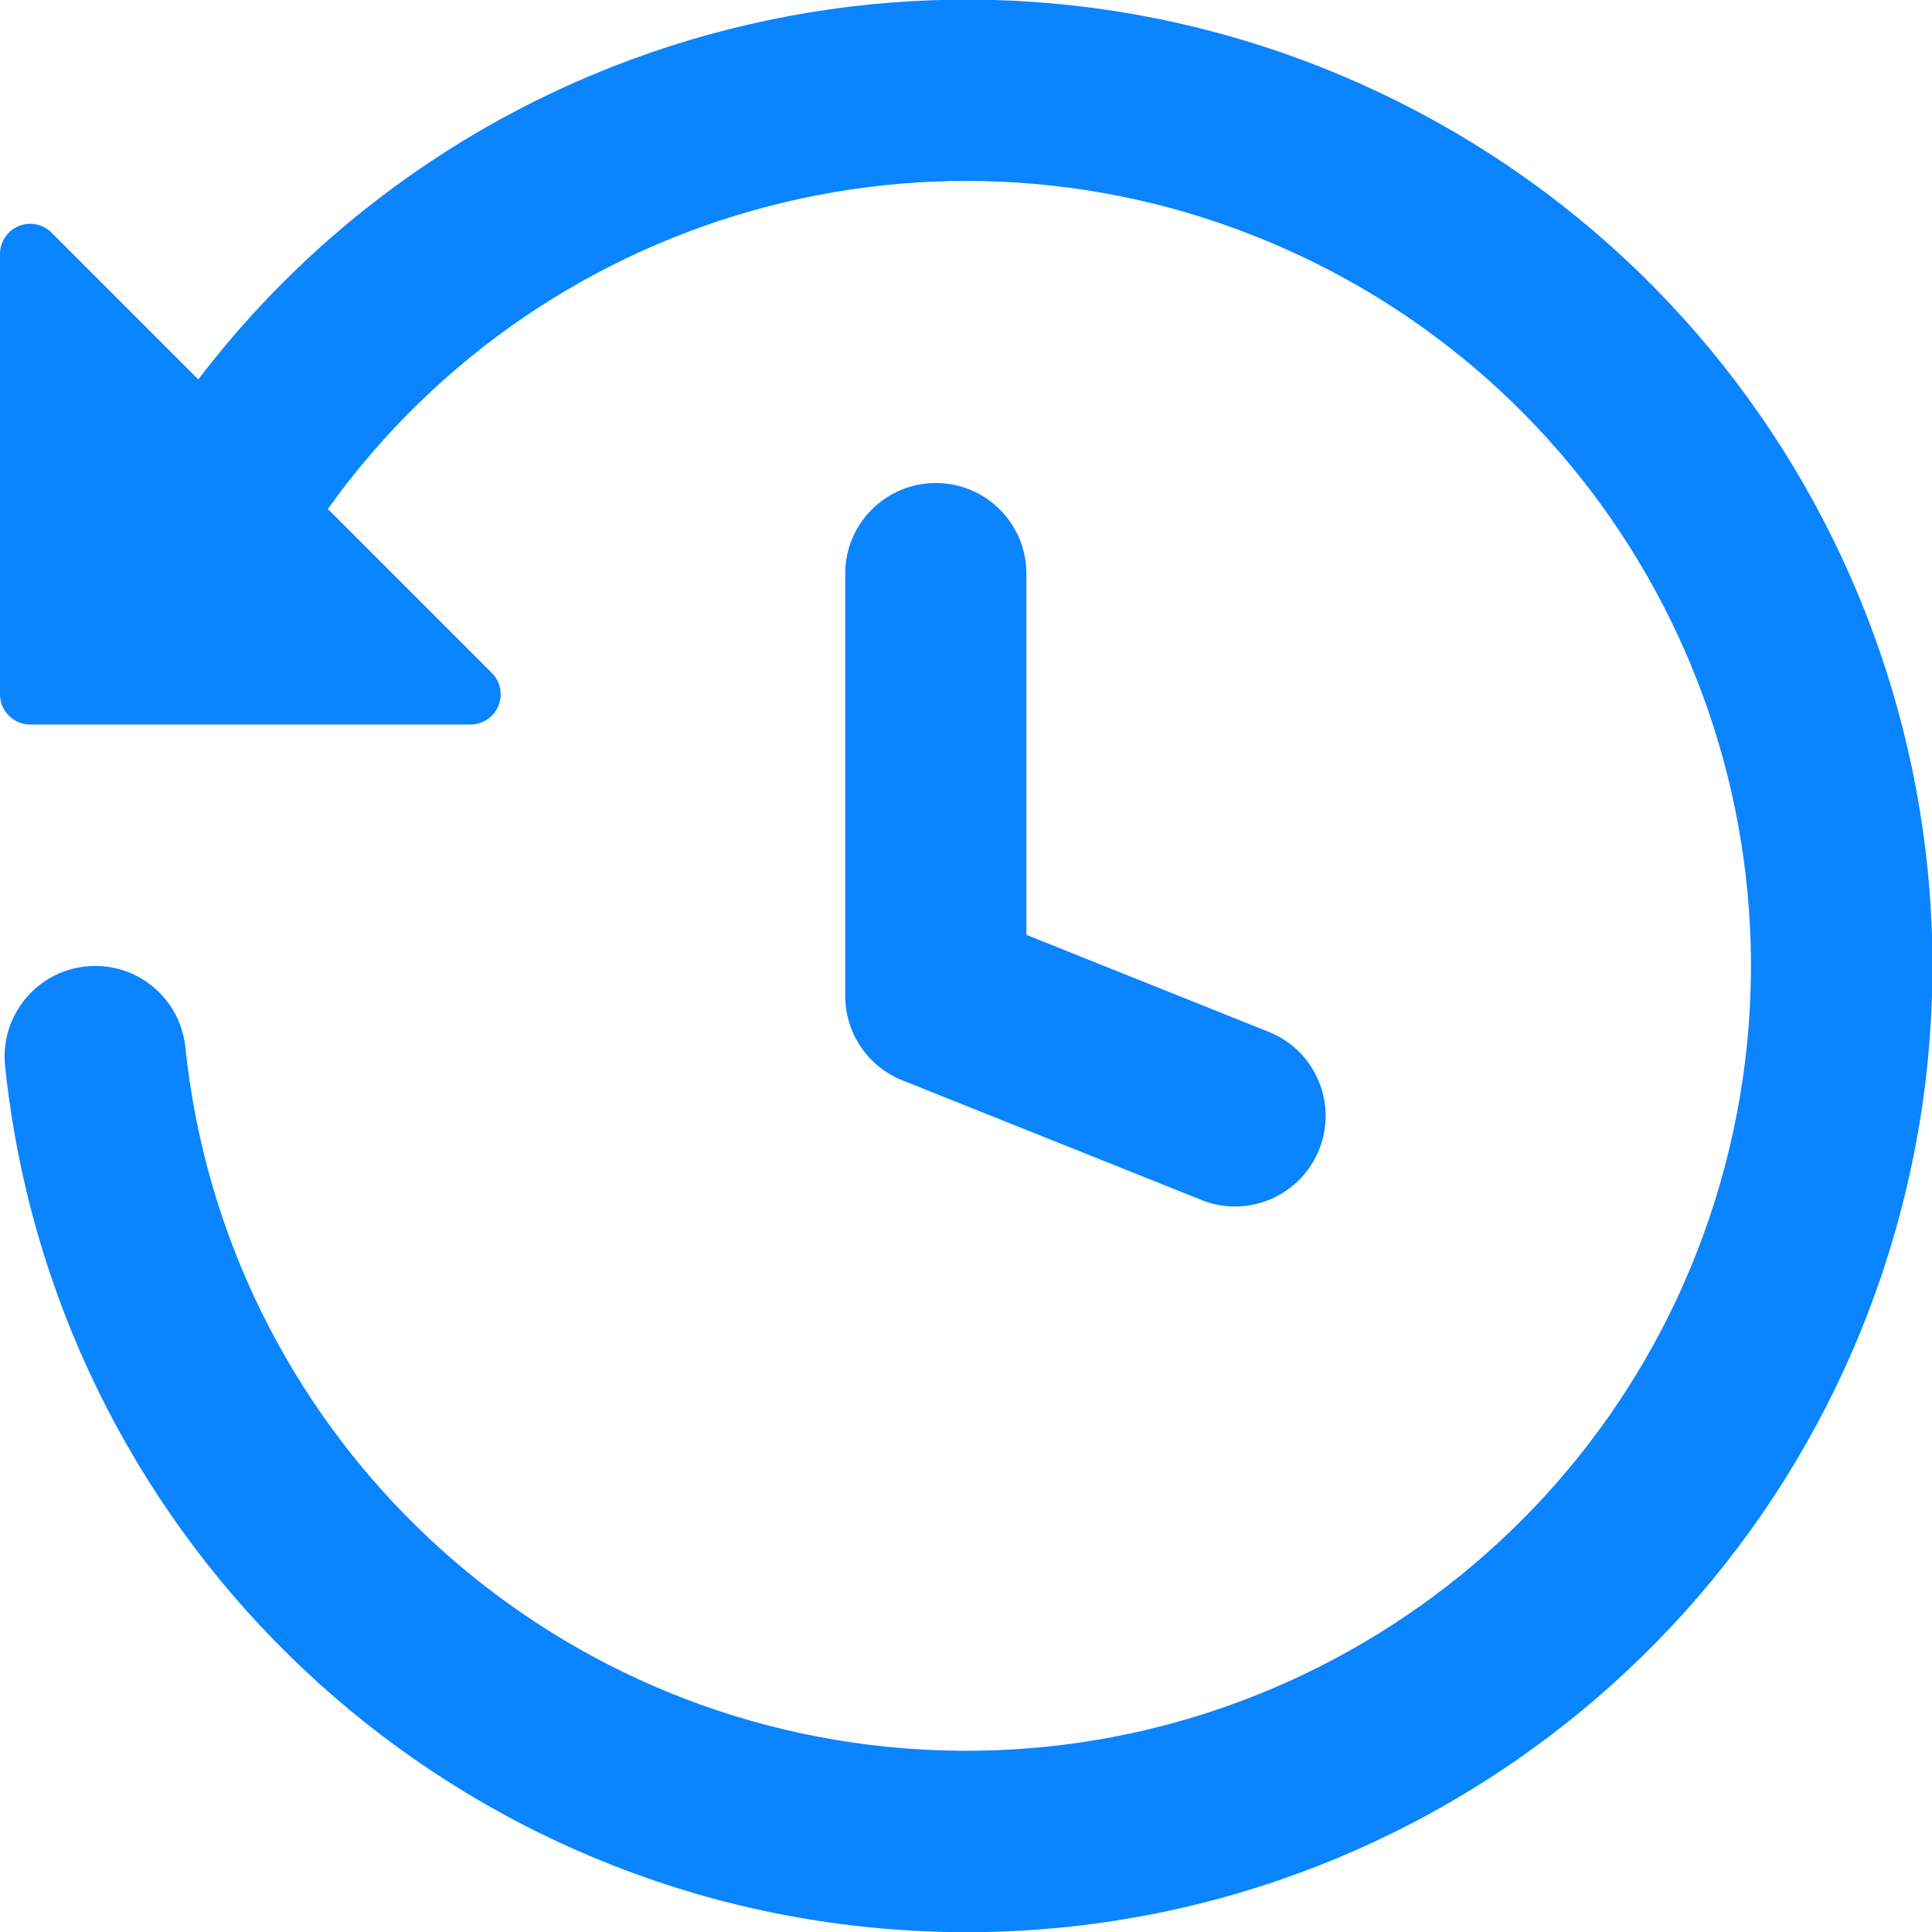
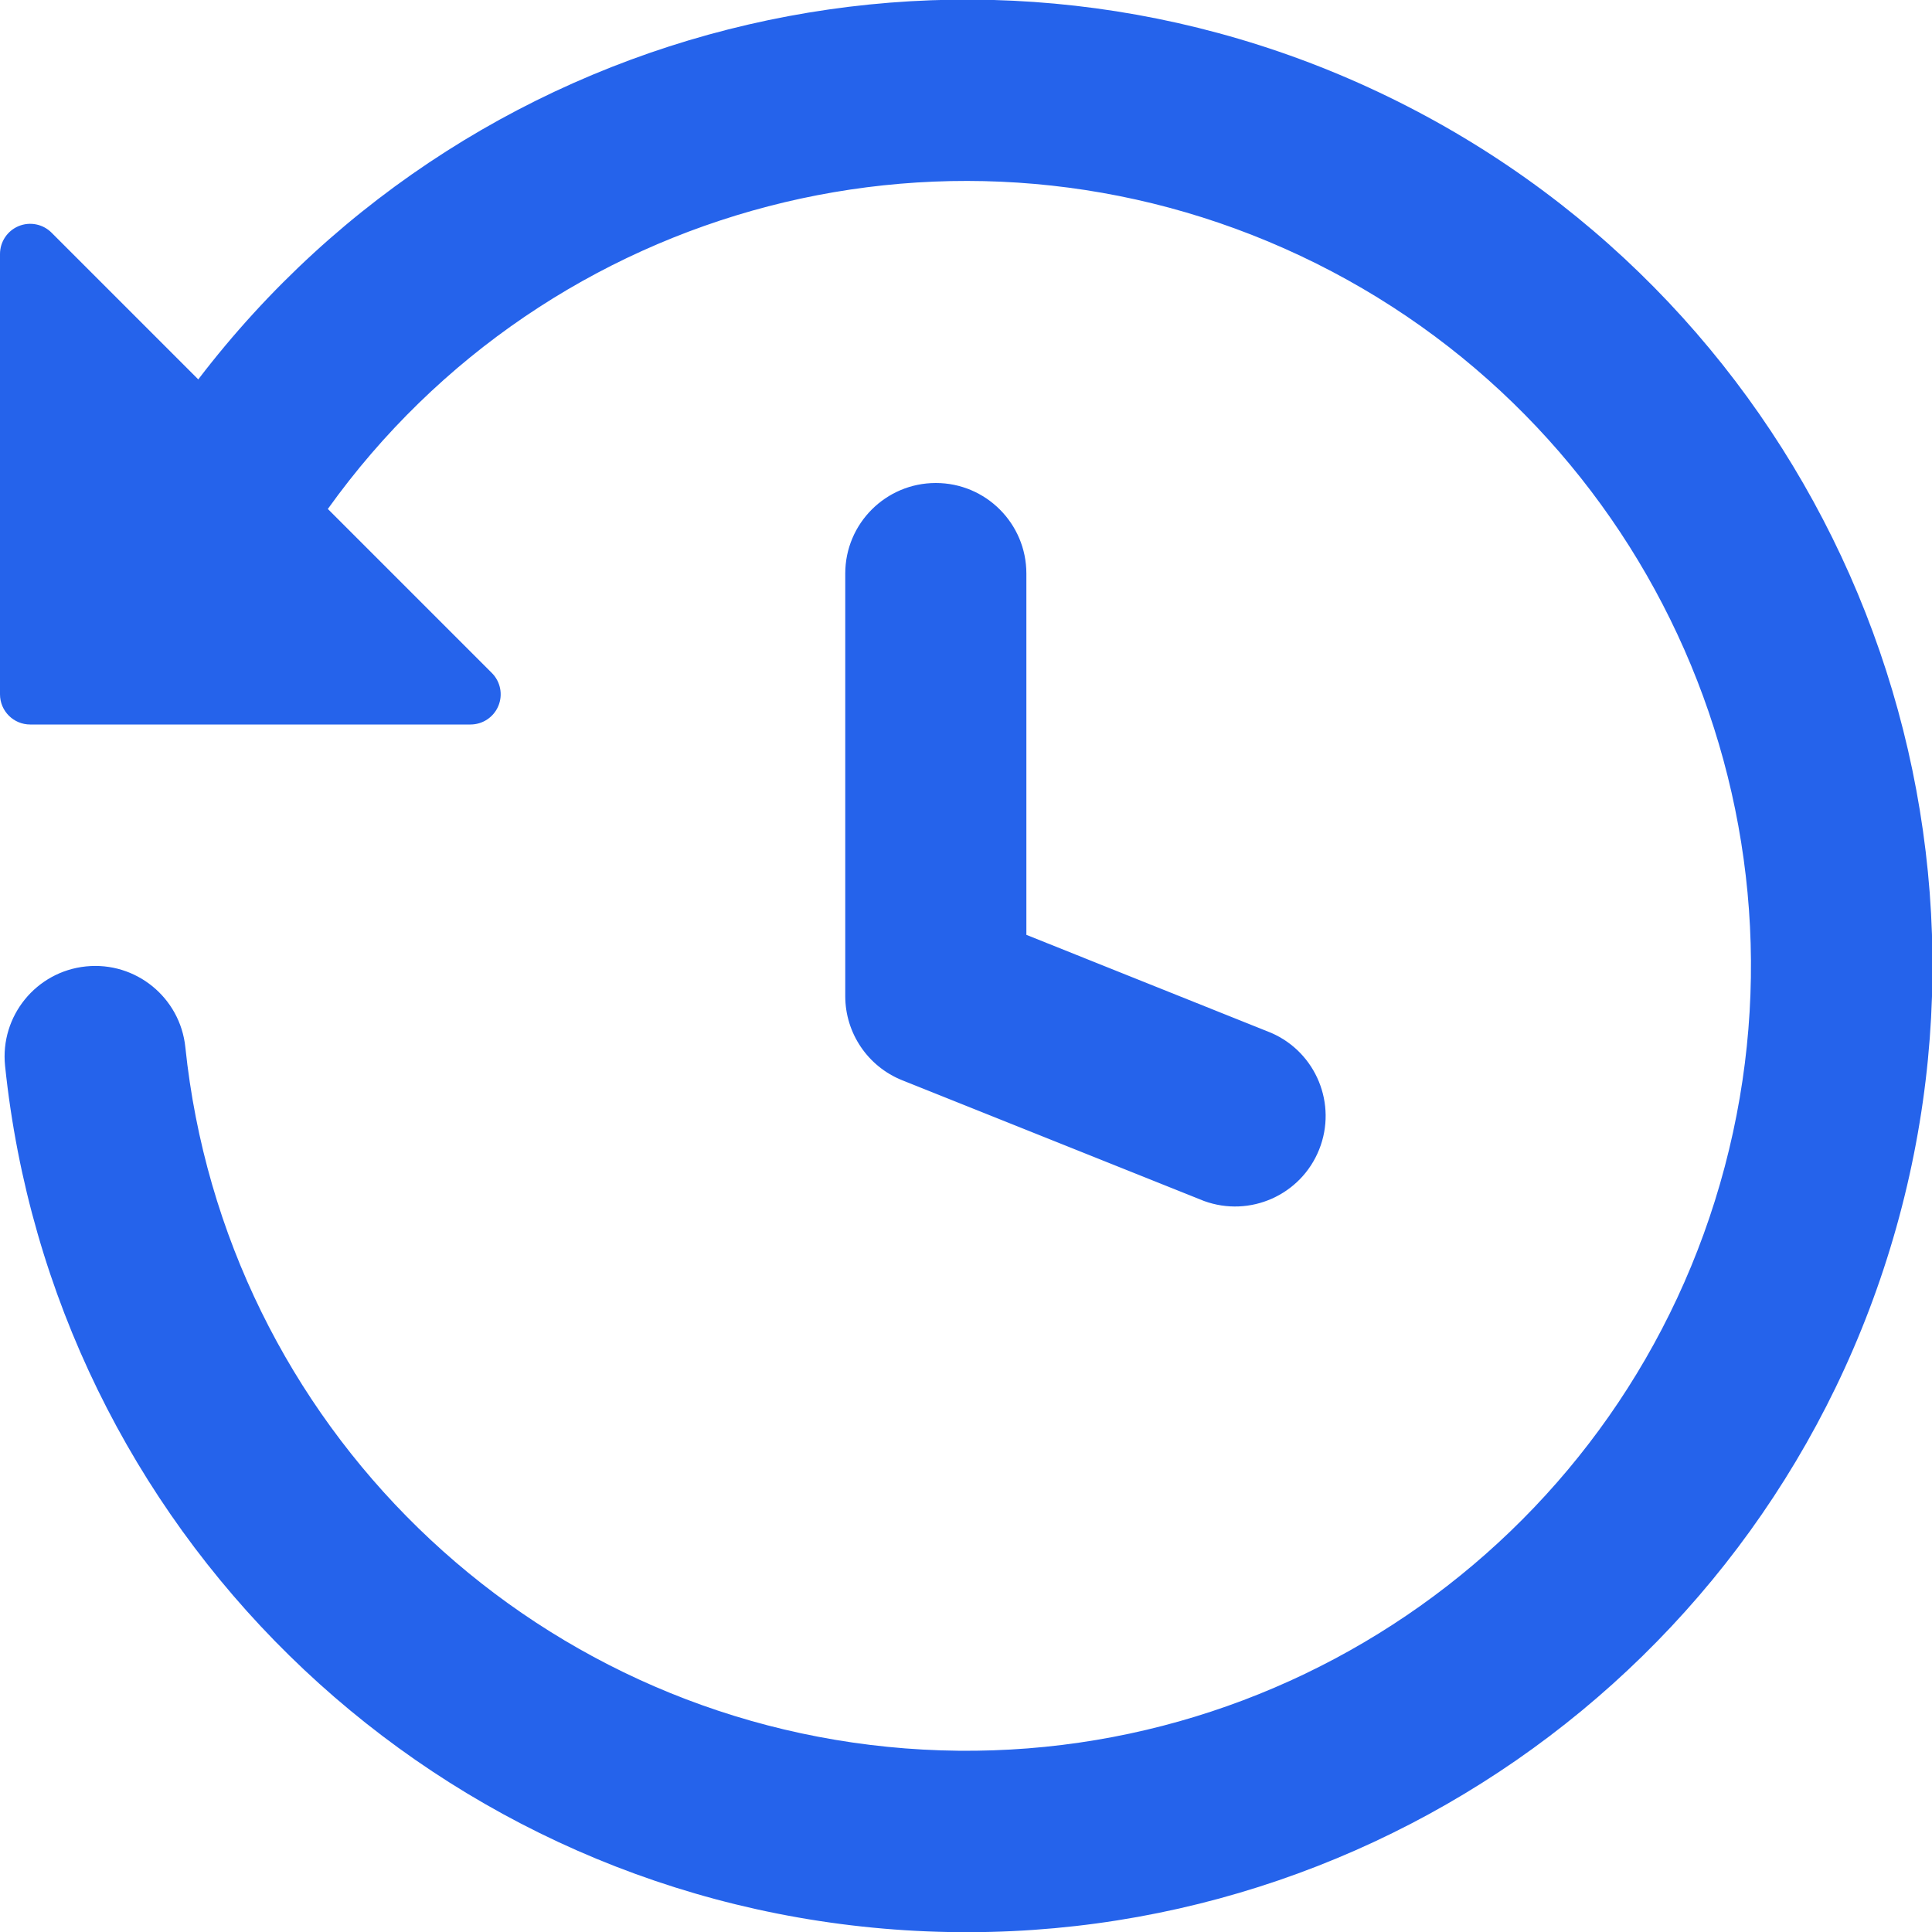
- <svg xmlns="http://www.w3.org/2000/svg" version="1.1" viewBox="0 0 16 16" class="octicon octicon-history" aria-hidden="true" data-component="Octicon" fill="#0A84FF">
+ <svg xmlns="http://www.w3.org/2000/svg" version="1.1" viewBox="0 0 16 16" class="octicon octicon-history" aria-hidden="true" data-component="Octicon" fill="#2563EB">
  <path d="m.427 1.927 1.215 1.215a8.002 8.002 0 1 1-1.6 5.685.75.75 0 1 1 1.493-.154 6.5 6.5 0 1 0 1.18-4.458l1.358 1.358A.25.25 0 0 1 3.896 6H.25A.25.25 0 0 1 0 5.75V2.104a.25.25 0 0 1 .427-.177ZM7.75 4a.75.75 0 0 1 .75.75v2.992l2.028.812a.75.75 0 0 1-.557 1.392l-2.5-1A.751.751 0 0 1 7 8.25v-3.5A.75.75 0 0 1 7.75 4Z" />
</svg>
